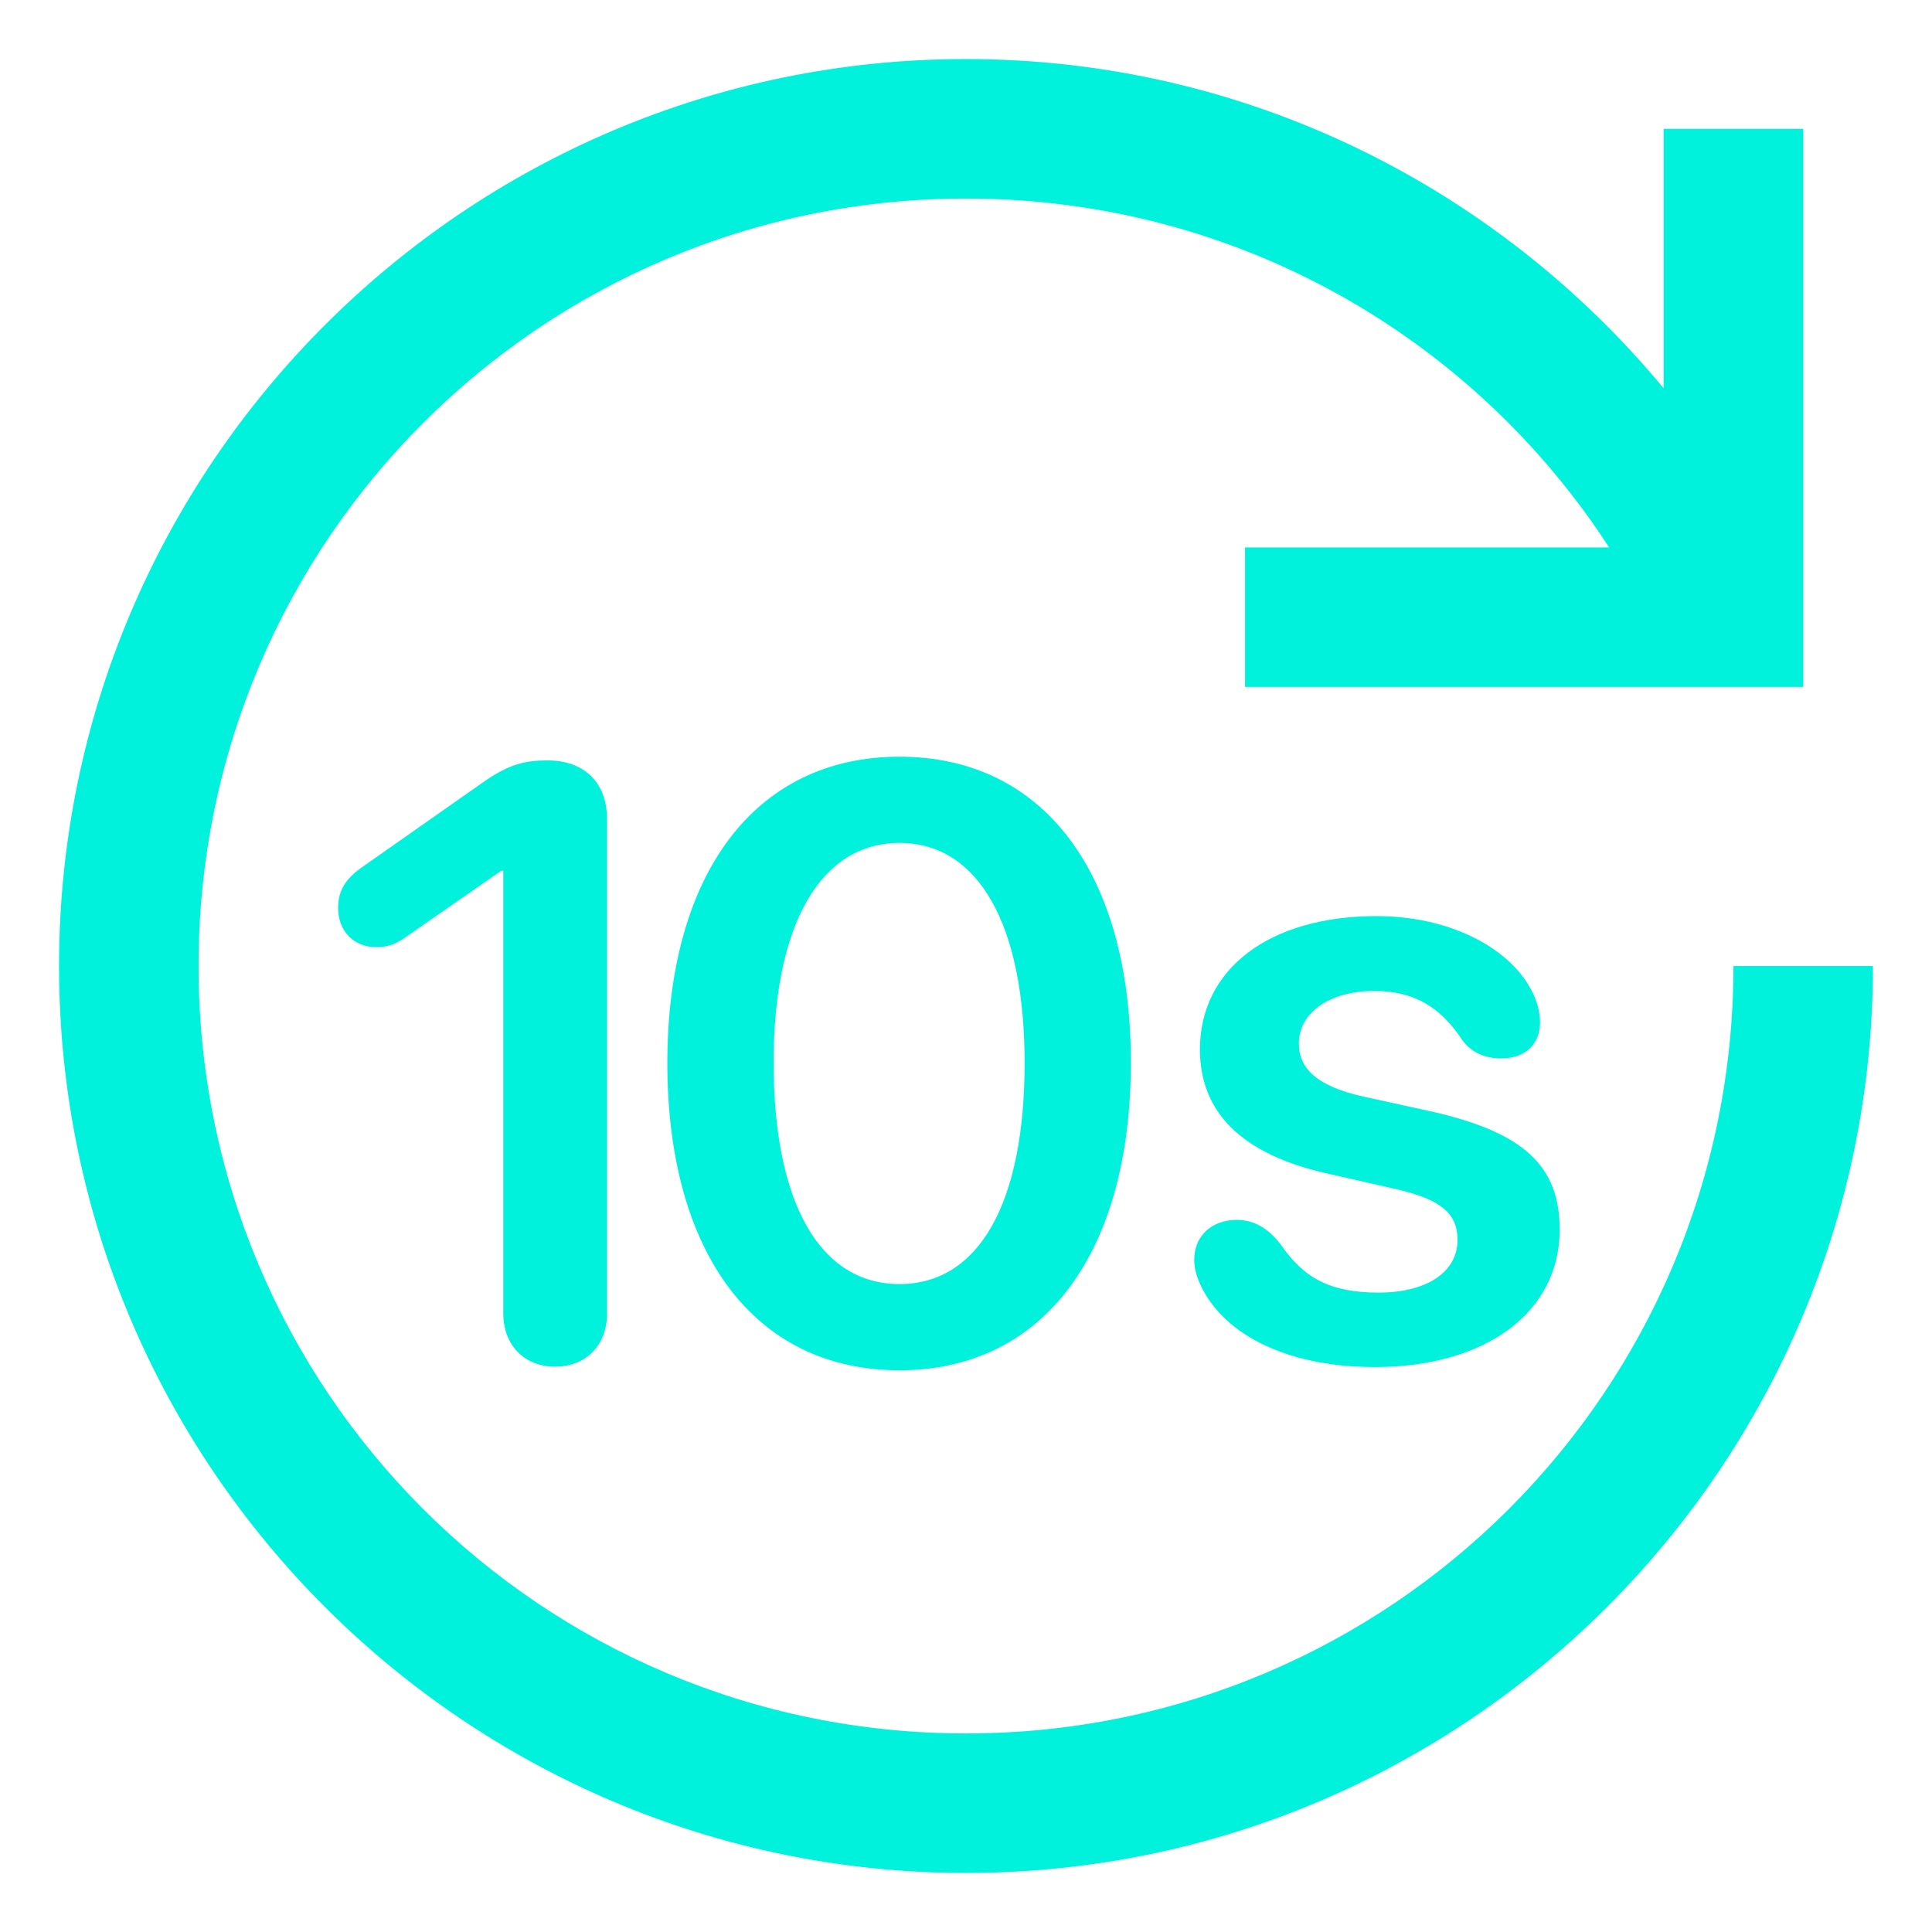
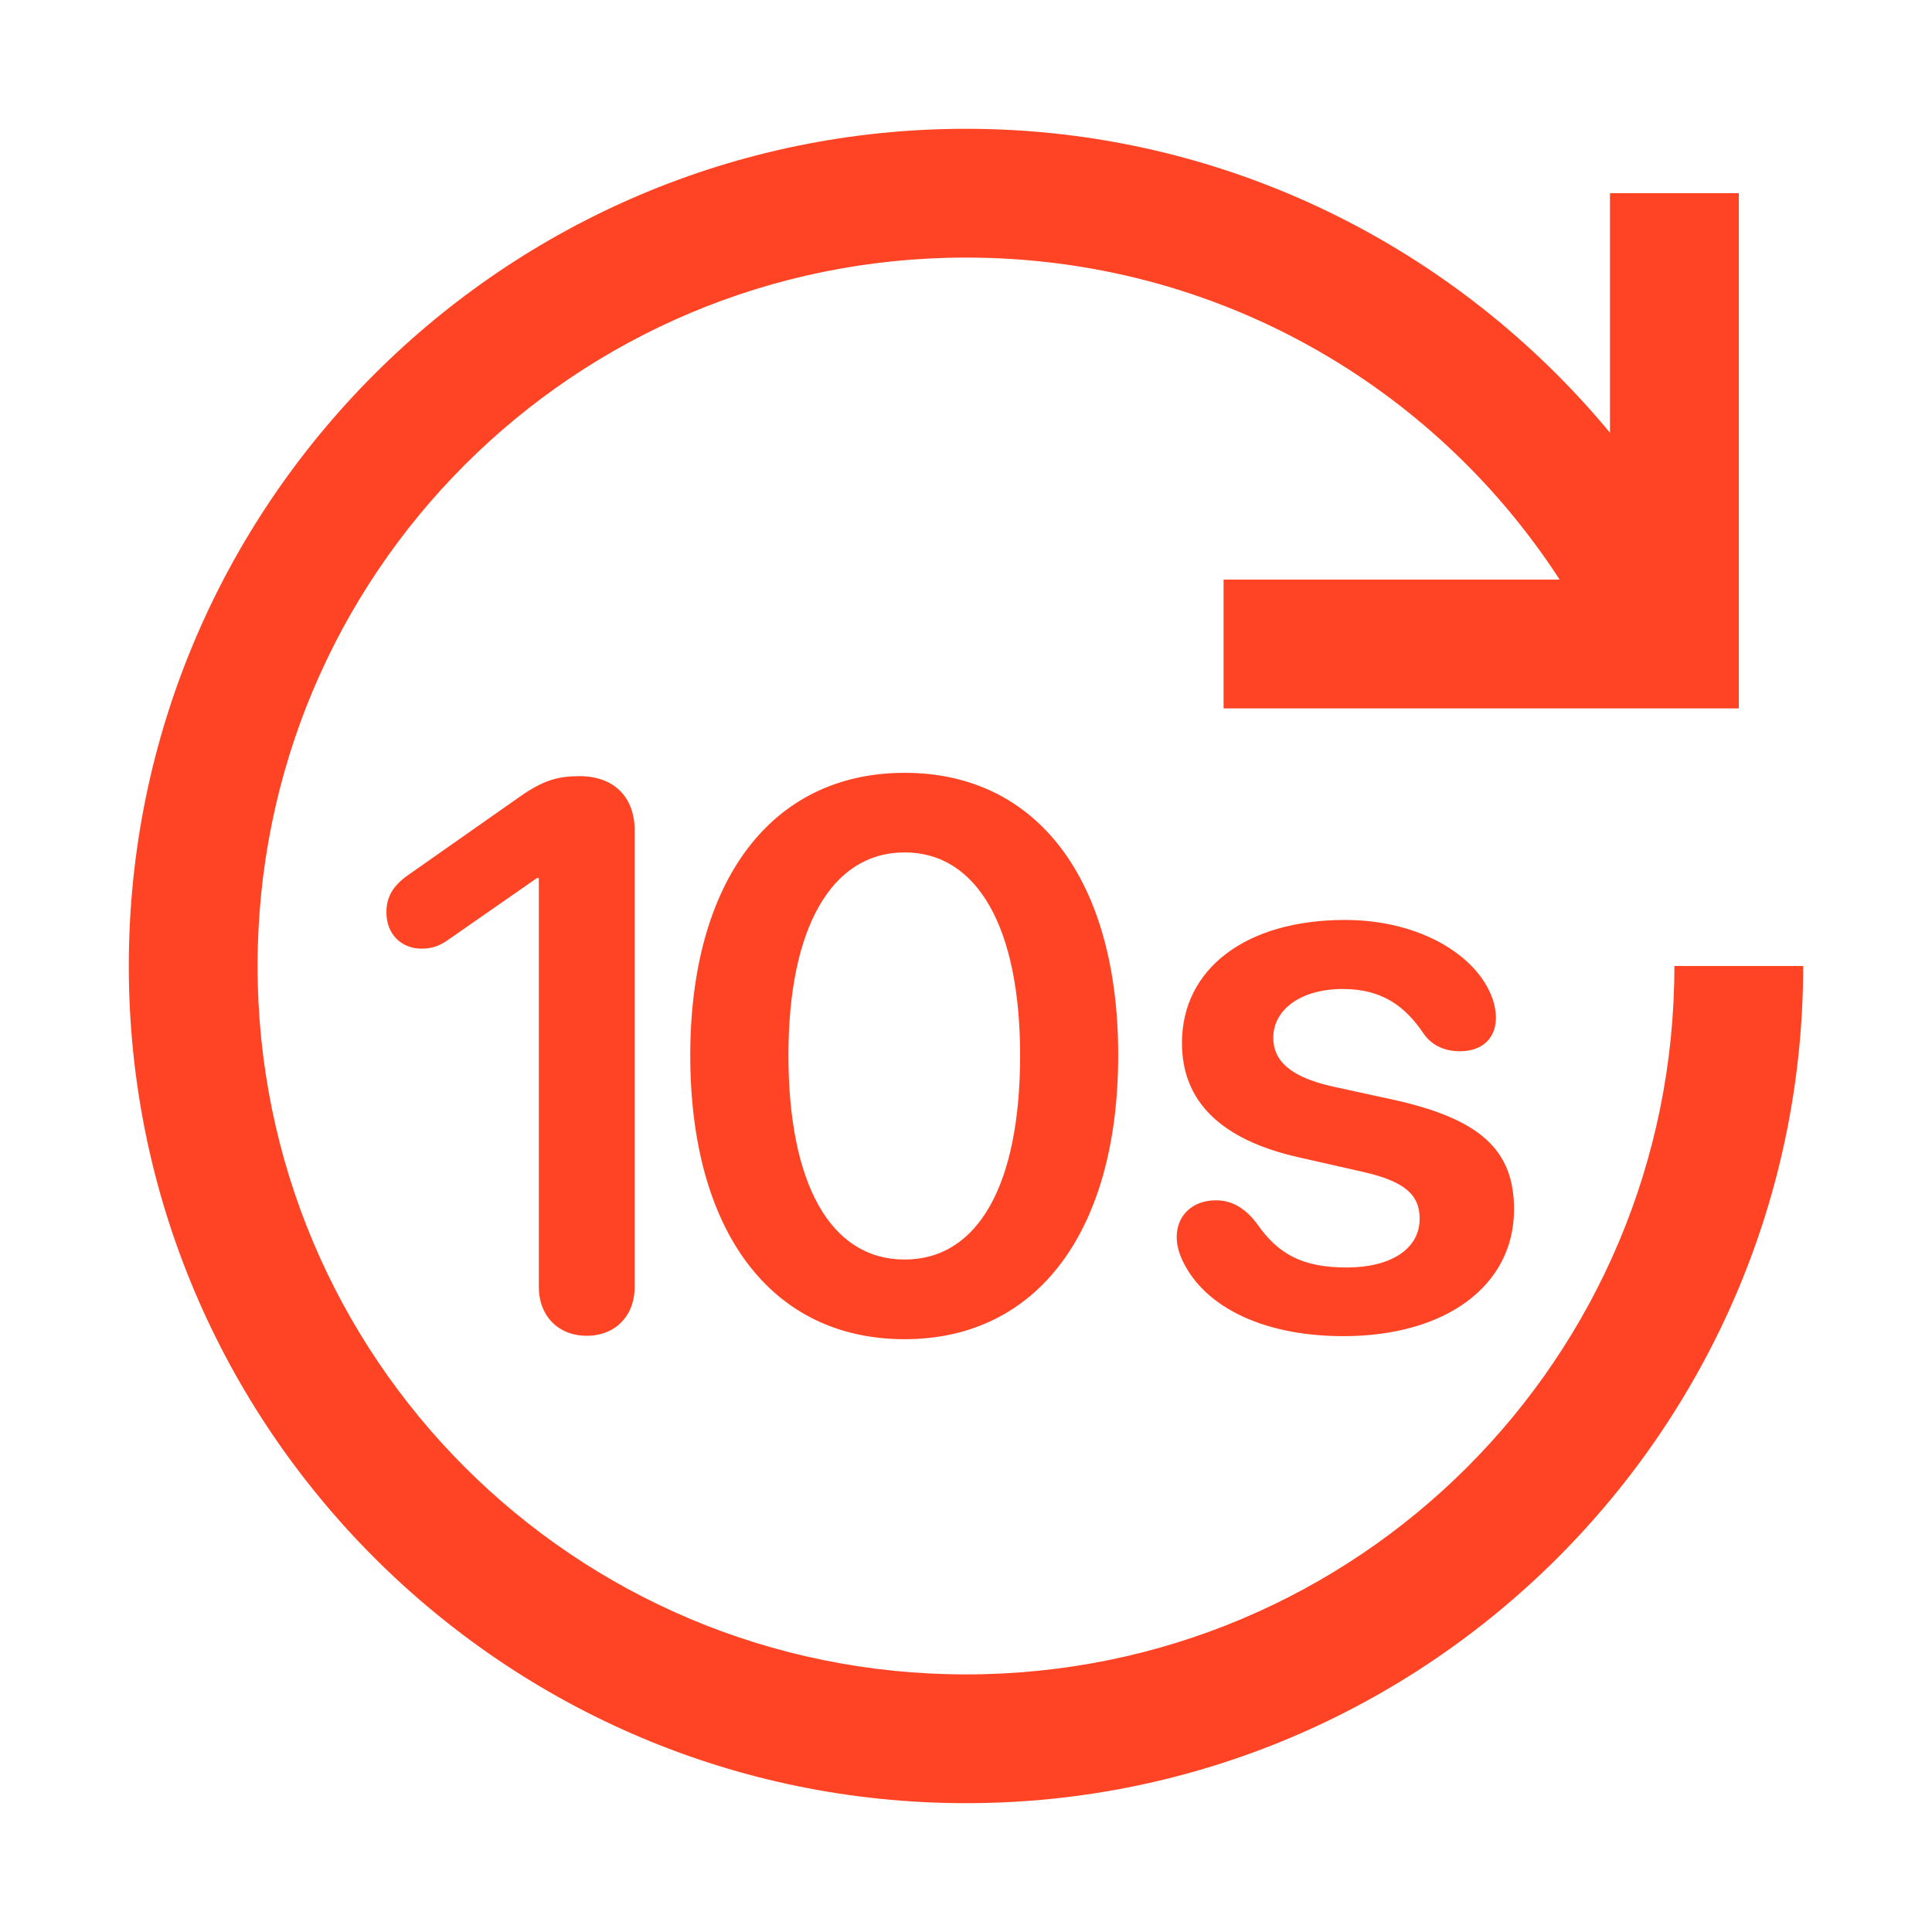
- <svg xmlns="http://www.w3.org/2000/svg" version="1.1" width="24px" height="24px" viewBox="0 0 24.0 24.0">
-   <defs>
-     <clipPath id="i0">
-       <path d="M1920,0 L1920,1080 L0,1080 L0,0 L1920,0 Z" />
-     </clipPath>
-     <clipPath id="i1">
-       <path d="M11.267,0 C14.75,0 17.868,1.598 19.933,4.09 L19.933,0.867 L21.667,0.867 L21.667,7.8 L14.733,7.8 L14.733,6.067 L19.256,6.067 C17.56,3.453 14.625,1.733 11.267,1.733 C5.992,1.733 1.733,5.992 1.733,11.267 C1.733,16.541 5.992,20.8 11.267,20.8 C16.541,20.8 20.8,16.541 20.8,11.267 L22.533,11.267 C22.533,17.479 17.479,22.533 11.267,22.533 C5.054,22.533 0,17.479 0,11.267 C0,5.054 5.054,0 11.267,0 Z" />
-     </clipPath>
-     <clipPath id="i2">
-       <path d="M6.974,0 C8.767,0 9.848,1.452 9.848,3.798 C9.848,6.145 8.777,7.622 6.974,7.622 C5.166,7.622 4.09,6.155 4.09,3.804 C4.09,1.462 5.176,0 6.974,0 Z M12.9,1.98 C13.936,1.98 14.738,2.488 14.906,3.108 C14.921,3.174 14.931,3.235 14.931,3.296 C14.931,3.56 14.764,3.748 14.444,3.748 C14.261,3.748 14.078,3.682 13.961,3.514 C13.713,3.143 13.403,2.91 12.87,2.91 C12.316,2.91 11.935,3.179 11.935,3.565 C11.935,3.88 12.169,4.093 12.727,4.22 L13.586,4.408 C14.723,4.667 15.175,5.078 15.175,5.875 C15.175,6.906 14.251,7.582 12.88,7.582 C11.742,7.582 10.945,7.145 10.686,6.5 C10.651,6.409 10.635,6.327 10.635,6.251 C10.635,5.946 10.859,5.754 11.163,5.754 C11.372,5.754 11.549,5.85 11.712,6.063 C11.996,6.475 12.321,6.657 12.926,6.657 C13.515,6.657 13.906,6.409 13.906,6.002 C13.906,5.677 13.702,5.5 13.149,5.373 L12.276,5.175 C11.224,4.936 10.706,4.418 10.706,3.636 C10.706,2.636 11.57,1.98 12.9,1.98 Z M2.6,0.046 C3.062,0.046 3.341,0.325 3.341,0.777 L3.341,6.916 C3.341,7.312 3.077,7.577 2.696,7.577 C2.316,7.577 2.052,7.312 2.052,6.916 L2.052,1.417 L2.026,1.417 L0.843,2.239 C0.716,2.331 0.614,2.366 0.472,2.366 C0.198,2.366 0,2.168 0,1.879 C0,1.676 0.081,1.523 0.3,1.371 L1.798,0.32 C2.123,0.091 2.326,0.046 2.6,0.046 Z M6.974,1.071 C5.989,1.071 5.41,2.092 5.41,3.798 C5.41,5.535 5.979,6.551 6.974,6.551 C7.964,6.551 8.528,5.54 8.528,3.804 C8.528,2.087 7.954,1.071 6.974,1.071 Z" />
-     </clipPath>
-   </defs>
-   <g transform="translate(-302.0 -404.0)">
-     <g clip-path="url(#i0)">
-       <g transform="translate(301.0 403.0)">
-         <g transform="translate(1.733333 1.733333)">
-           <g clip-path="url(#i1)">
-             <polygon points="0,0 22.533,0 22.533,22.533 0,22.533 0,0" stroke="none" fill="#00F2DC" />
-           </g>
-         </g>
-         <g transform="translate(5.2 10.4)">
-           <g clip-path="url(#i2)">
-             <polygon points="0,0 15.175,0 15.175,7.622 0,7.622 0,0" stroke="none" fill="#00F2DC" />
-           </g>
-         </g>
+ <svg xmlns="http://www.w3.org/2000/svg" width="26px" height="26px" viewBox="0 0 26 26" version="1.1">
+   <g id="Export" stroke="none" stroke-width="1" fill="none" fill-rule="evenodd">
+     <g id="Export-Webplayer" transform="translate(-301, -403)" fill="#FE4424">
+       <g id="web/ic_DARK10more" transform="translate(302.7333, 404.7333)">
+         <path d="M11.267,0 C5.054,0 0,5.054 0,11.267 C0,17.479 5.054,22.533 11.267,22.533 C17.479,22.533 22.533,17.479 22.533,11.267 L20.8,11.267 C20.8,16.541 16.541,20.8 11.267,20.8 C5.992,20.8 1.733,16.541 1.733,11.267 C1.733,5.992 5.992,1.733 11.267,1.733 C14.625,1.733 17.56,3.453 19.256,6.067 L14.733,6.067 L14.733,7.8 L21.667,7.8 L21.667,0.867 L19.933,0.867 L19.933,4.09 C17.868,1.598 14.75,0 11.267,0 Z" id="Path" />
+         <path d="M6.163,16.243 C6.544,16.243 6.808,15.979 6.808,15.583 L6.808,9.444 C6.808,8.992 6.529,8.712 6.067,8.712 C5.792,8.712 5.589,8.758 5.264,8.987 L3.766,10.038 C3.548,10.19 3.467,10.342 3.467,10.546 C3.467,10.835 3.665,11.033 3.939,11.033 C4.081,11.033 4.183,10.998 4.31,10.906 L5.493,10.083 L5.518,10.083 L5.518,15.583 C5.518,15.979 5.782,16.243 6.163,16.243 Z M10.441,16.289 C12.243,16.289 13.315,14.811 13.315,12.465 C13.315,10.119 12.233,8.667 10.441,8.667 C8.643,8.667 7.556,10.129 7.556,12.47 C7.556,14.821 8.633,16.289 10.441,16.289 Z M10.441,15.217 C9.445,15.217 8.877,14.202 8.877,12.465 C8.877,10.759 9.455,9.738 10.441,9.738 C11.421,9.738 11.995,10.754 11.995,12.47 C11.995,14.207 11.431,15.217 10.441,15.217 Z M16.346,16.248 C17.718,16.248 18.642,15.573 18.642,14.542 C18.642,13.745 18.19,13.333 17.052,13.074 L16.194,12.887 C15.636,12.76 15.402,12.546 15.402,12.232 C15.402,11.846 15.783,11.576 16.336,11.576 C16.87,11.576 17.179,11.81 17.428,12.181 C17.545,12.348 17.728,12.414 17.911,12.414 C18.23,12.414 18.398,12.226 18.398,11.962 C18.398,11.901 18.388,11.84 18.373,11.774 C18.205,11.155 17.403,10.647 16.367,10.647 C15.036,10.647 14.173,11.302 14.173,12.303 C14.173,13.085 14.691,13.603 15.742,13.841 L16.616,14.039 C17.169,14.166 17.372,14.344 17.372,14.669 C17.372,15.075 16.981,15.324 16.392,15.324 C15.788,15.324 15.463,15.141 15.179,14.73 C15.016,14.517 14.838,14.42 14.63,14.42 C14.325,14.42 14.102,14.613 14.102,14.918 C14.102,14.994 14.117,15.075 14.153,15.167 C14.412,15.812 15.209,16.248 16.346,16.248 Z" id="Combined-Shape" />
      </g>
    </g>
  </g>
</svg>
